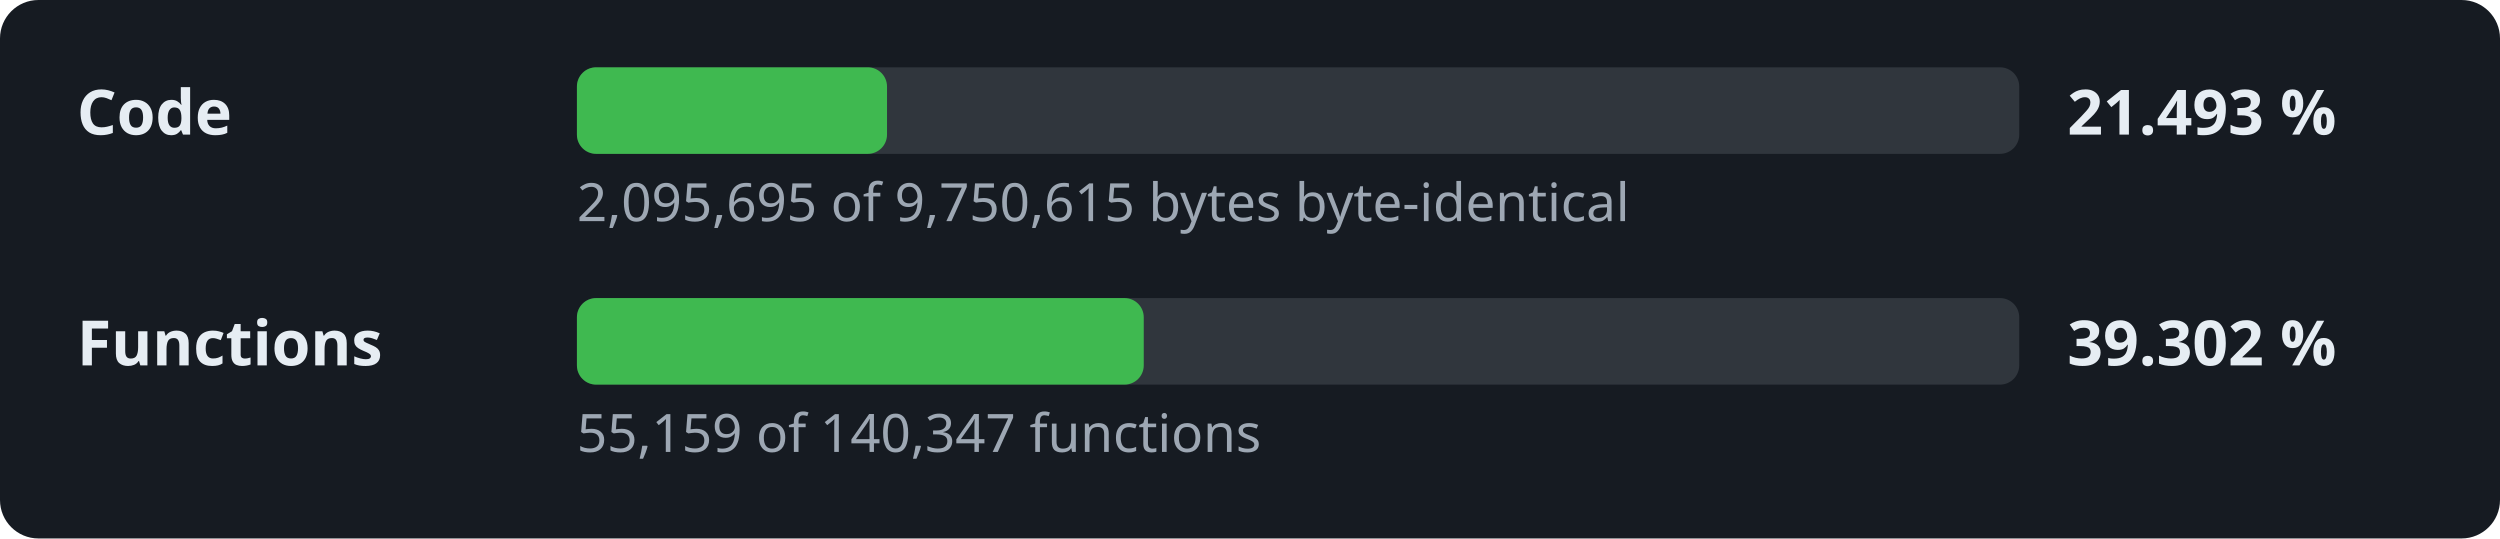
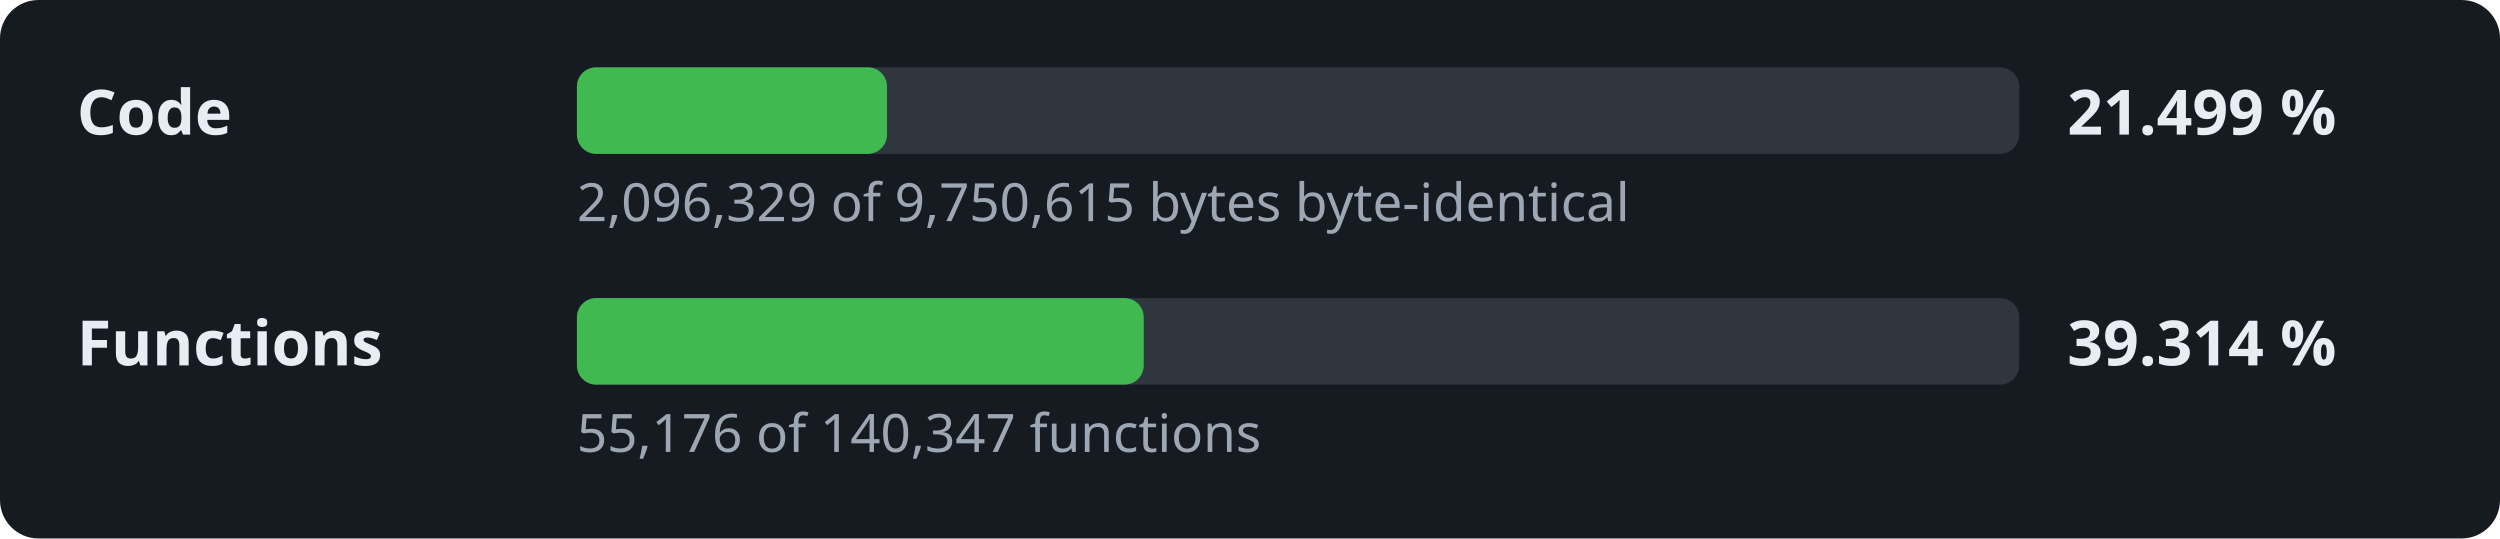
- <svg xmlns="http://www.w3.org/2000/svg" width="520" height="112" viewBox="0 0 520 112" role="img" aria-label="Decompilation progress: 21.493 % of the code">
+ <svg xmlns="http://www.w3.org/2000/svg" width="520" height="112" viewBox="0 0 520 112" role="img" aria-label="Decompilation progress: 21.499 % of the code">
  <style>.l,.v{font:600 13px sans-serif;fill:#e6edf3}.d{font:11px sans-serif;fill:#9da7b3}.t{fill:#30363d}.f{fill:#3fb950}</style>
  <rect width="520" height="112" rx="8" fill="#161b22" />
  <text x="16" y="28" class="l">Code</text>
  <rect x="120" y="14" width="300" height="18" rx="4" class="t" />
  <rect x="120" y="14" width="64.5" height="18" rx="4" class="f" />
-   <text x="430" y="28" class="v">21.493 %</text>
-   <text x="120" y="46" class="d">2,095,695 of 9,750,615 bytes byte-identical</text>
+   <text x="430" y="28" class="v">21.499 %</text>
+   <text x="120" y="46" class="d">2,096,329 of 9,750,615 bytes byte-identical</text>
  <text x="16" y="76" class="l">Functions</text>
  <rect x="120" y="62" width="300" height="18" rx="4" class="t" />
  <rect x="120" y="62" width="117.9" height="18" rx="4" class="f" />
-   <text x="430" y="76" class="v">39.302 %</text>
-   <text x="120" y="94" class="d">55,159 of 140,347 functions</text>
+   <text x="430" y="76" class="v">39.314 %</text>
+   <text x="120" y="94" class="d">55,176 of 140,347 functions</text>
</svg>
